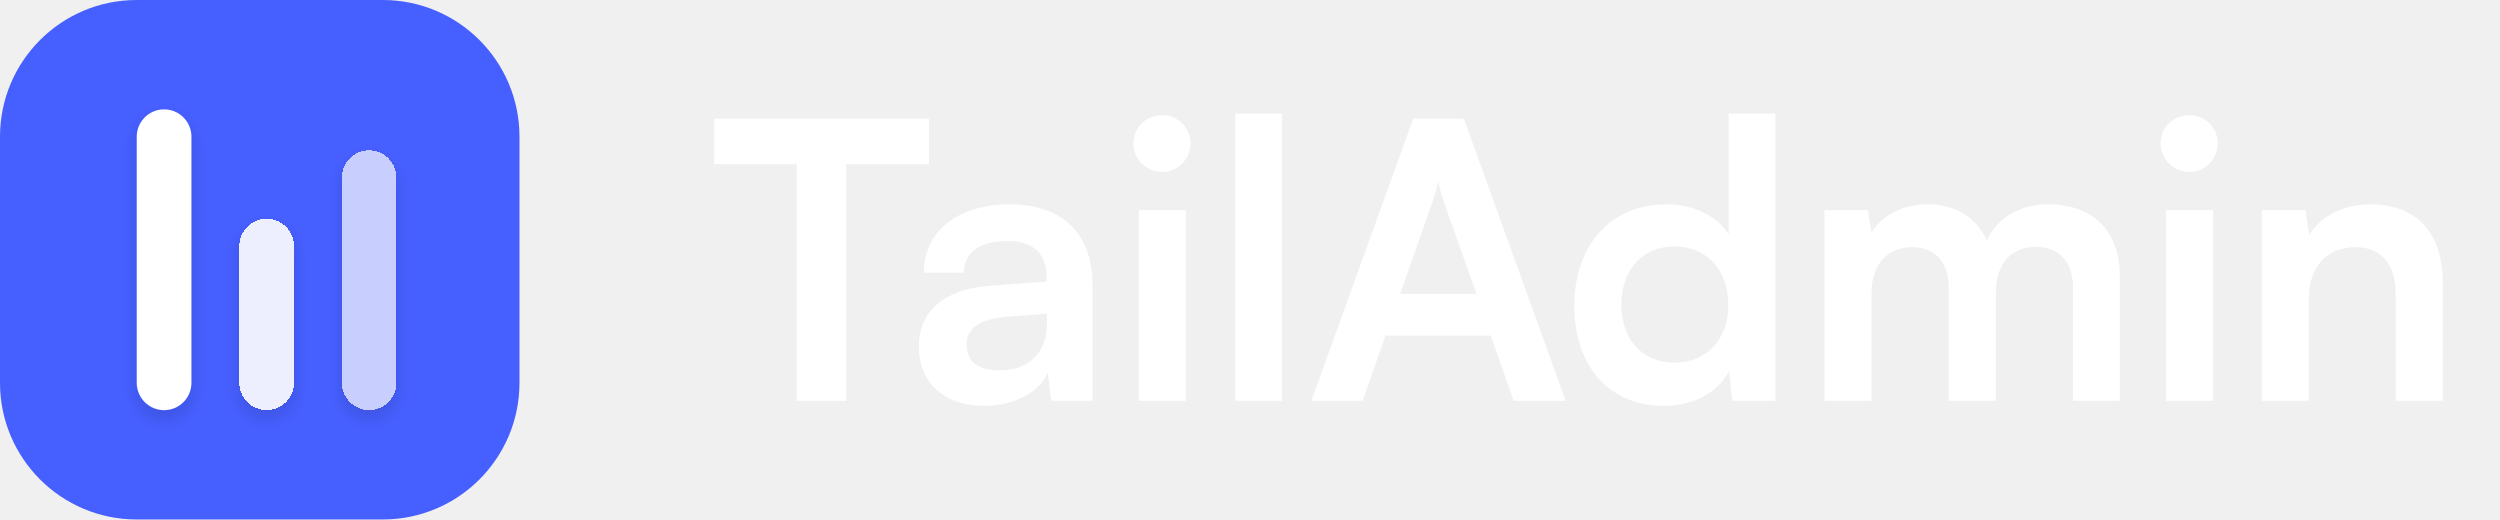
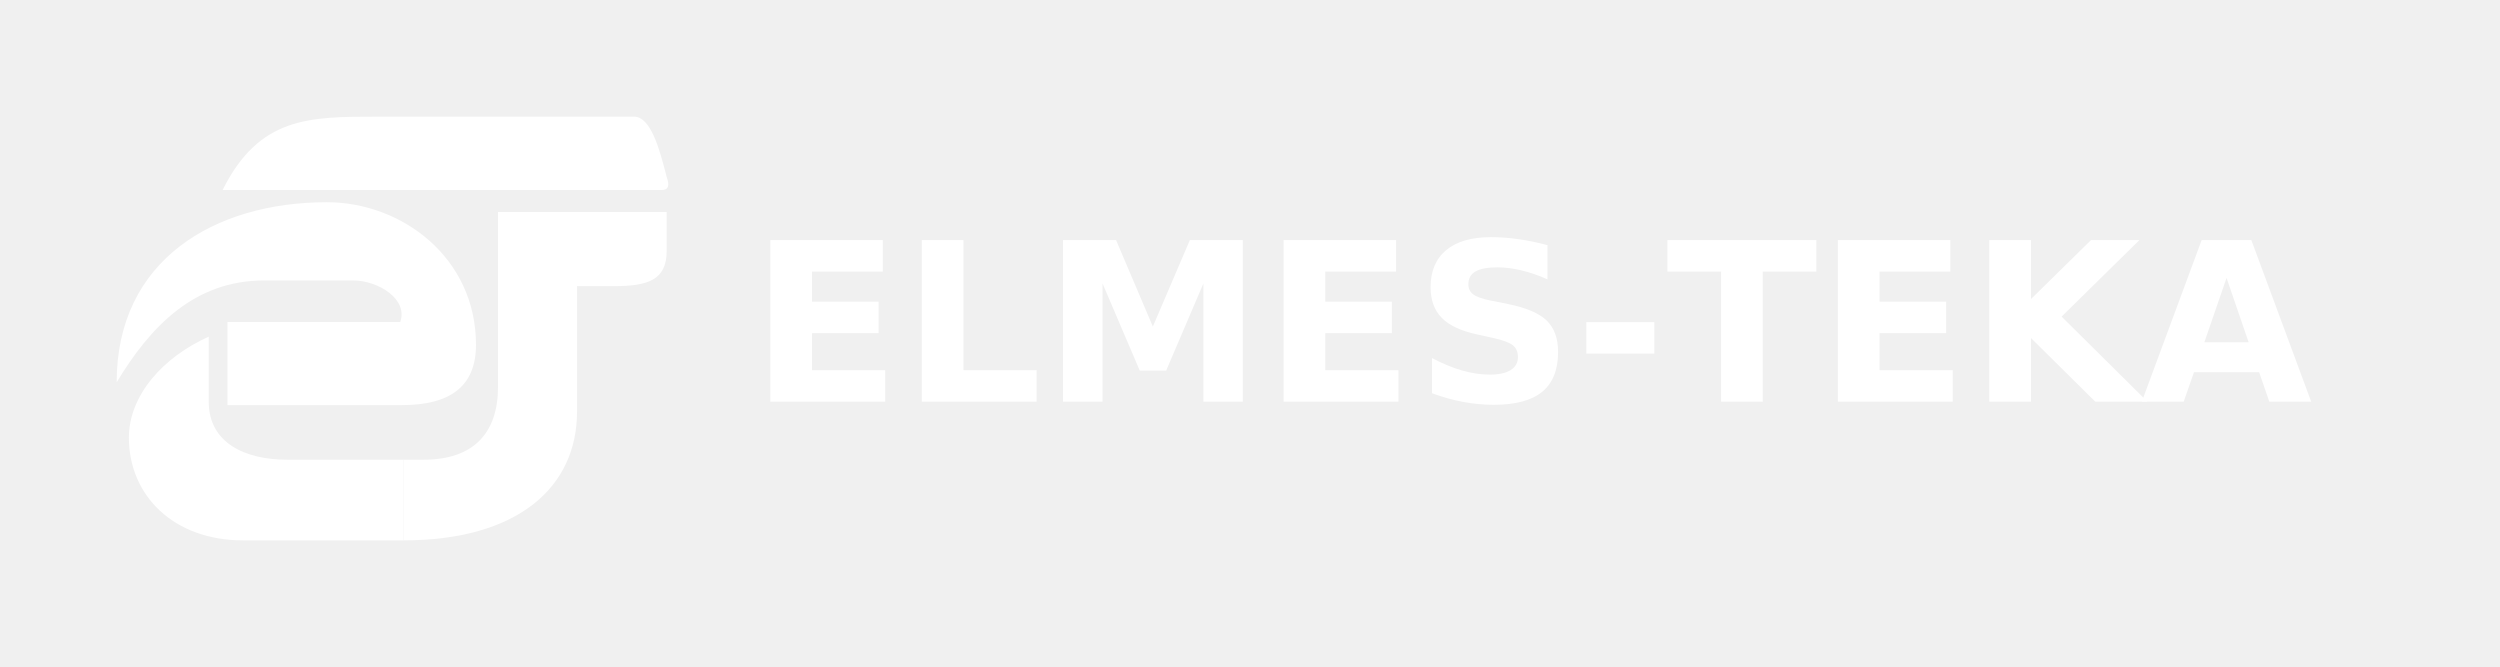
- <svg xmlns="http://www.w3.org/2000/svg" width="154" height="32" viewBox="0 0 154 32" fill="none">
-   <path d="M0 8.421C0 3.77 3.77 0 8.421 0H23.579C28.23 0 32 3.77 32 8.421V23.579C32 28.23 28.23 32 23.579 32H8.421C3.77 32 0 28.23 0 23.579V8.421Z" fill="#465FFF" />
-   <g filter="url(#filter0_d_1608_324)">
-     <path d="M8.424 8.422C8.424 7.491 9.178 6.737 10.108 6.737C11.038 6.737 11.792 7.491 11.792 8.422V23.579C11.792 24.51 11.038 25.264 10.108 25.264C9.178 25.264 8.424 24.51 8.424 23.579V8.422Z" fill="white" />
+ <svg xmlns="http://www.w3.org/2000/svg" width="1500" height="400" viewBox="0 0 1500 400">
+   <g transform="translate(70 70) scale(0.4888889)">
+     <path fill="#FFFFFF" d="M130 90 C175 0 236 0 320 0 H635 C655 0 666 38 675 74 Q681 90 669 90 Z" />
+     <path fill="#FFFFFF" d="M0 326 C0 176 120 105 258 105 C350 105 441 173 441 280 C441 332 408 354 350 354 H136 V252 H348 C358 224 321 201 290 201 H181 C95 201 41 258 0 326 Z" />
+     <path fill="#FFFFFF" d="M113 270 V350 C113 400 157 421 209 421 H352 V520 H155 C70 520 15 465 15 394 C15 342 57 295 113 270 Z" />
+     <path fill="#FFFFFF" d="M468 117 H675 V165 C675 201 651 208 610 208 H565 V362 C565 455 492 520 352 520 V421 H377 C438 421 468 388 468 332 Z" />
  </g>
-   <g filter="url(#filter1_d_1608_324)">
-     <path d="M14.742 15.157C14.742 14.227 15.496 13.473 16.426 13.473C17.357 13.473 18.111 14.227 18.111 15.157V23.578C18.111 24.508 17.357 25.262 16.426 25.262C15.496 25.262 14.742 24.508 14.742 23.578V15.157Z" fill="white" fill-opacity="0.9" shape-rendering="crispEdges" />
+   <g fill="#FFFFFF" transform="translate(450 241) scale(0.06494141 -0.06494141)">
+     <path transform="translate(0 0)" d="M188 1493H1227V1202H573V924H1188V633H573V291H1249V0H188Z" />
+     <path transform="translate(1399 0)" d="M188 1493H573V291H1249V0H188Z" />
+     <path transform="translate(2704 0)" d="M188 1493H678L1018 694L1360 1493H1849V0H1485V1092L1141 287H897L553 1092V0H188Z" />
+     <path transform="translate(4742 0)" d="M188 1493H1227V1202H573V924H1188V633H573V291H1249V0H188Z" />
+     <path transform="translate(6141 0)" d="M1227 1446V1130Q1104 1185 987.0 1213.0Q870 1241 766 1241Q628 1241 562.0 1203.0Q496 1165 496 1085Q496 1025 540.5 991.5Q585 958 702 934L866 901Q1115 851 1220.0 749.0Q1325 647 1325 459Q1325 212 1178.5 91.5Q1032 -29 731 -29Q589 -29 446.0 -2.0Q303 25 160 78V403Q303 327 436.5 288.5Q570 250 694 250Q820 250 887.0 292.0Q954 334 954 412Q954 482 908.5 520.0Q863 558 727 588L578 621Q354 669 250.5 774.0Q147 879 147 1057Q147 1280 291.0 1400.0Q435 1520 705 1520Q828 1520 958.0 1501.5Q1088 1483 1227 1446Z" />
+     <path transform="translate(7616 0)" d="M111 735H739V444H111Z" />
+     <path transform="translate(8466 0)" d="M10 1493H1386V1202H891V0H506V1202H10Z" />
+     <path transform="translate(9863 0)" d="M188 1493H1227V1202H573V924H1188V633H573V291H1249V0H188Z" />
+     <path transform="translate(11262 0)" d="M188 1493H573V948L1128 1493H1575L856 786L1649 0H1167L573 588V0H188Z" />
+     <path transform="translate(12849 0)" d="M1094 272H492L397 0H10L563 1493H1022L1575 0H1188ZM588 549H997L793 1143Z" />
  </g>
-   <g filter="url(#filter2_d_1608_324)">
-     <path d="M21.055 10.946C21.055 10.016 21.809 9.262 22.739 9.262C23.669 9.262 24.423 10.016 24.423 10.946V23.578C24.423 24.508 23.669 25.262 22.739 25.262C21.809 25.262 21.055 24.508 21.055 23.578V10.946Z" fill="white" fill-opacity="0.7" shape-rendering="crispEdges" />
-   </g>
-   <path d="M44 10.115H49.089V24.691H52.132V10.115H57.221V7.309H44V10.115Z" fill="white" />
-   <path d="M60.617 25C62.448 25 64.042 24.168 64.541 22.955L64.755 24.691H67.299V17.558C67.299 14.3 65.349 12.588 62.187 12.588C59.001 12.588 56.908 14.252 56.908 16.797H59.381C59.381 15.56 60.332 14.847 62.044 14.847C63.518 14.847 64.47 15.489 64.47 17.082V17.343L60.95 17.605C58.168 17.819 56.599 19.174 56.599 21.338C56.599 23.549 58.121 25 60.617 25ZM61.569 22.812C60.261 22.812 59.547 22.289 59.547 21.219C59.547 20.268 60.237 19.674 62.044 19.507L64.493 19.317V19.935C64.493 21.742 63.352 22.812 61.569 22.812Z" fill="white" />
-   <path d="M71.6 10.591C72.551 10.591 73.335 9.806 73.335 8.831C73.335 7.856 72.551 7.095 71.6 7.095C70.601 7.095 69.816 7.856 69.816 8.831C69.816 9.806 70.601 10.591 71.6 10.591ZM70.149 24.691H73.05V12.944H70.149V24.691Z" fill="white" />
-   <path d="M78.972 24.691V7H76.095V24.691H78.972Z" fill="white" />
-   <path d="M83.941 24.691L85.344 20.672H91.835L93.238 24.691H96.448L90.171 7.309H87.056L80.778 24.691H83.941ZM88.221 12.493C88.387 12.017 88.53 11.494 88.601 11.161C88.649 11.518 88.815 12.041 88.958 12.493L90.955 18.104H86.247L88.221 12.493Z" fill="white" />
-   <path d="M102.493 25C104.276 25 105.798 24.215 106.511 22.86L106.701 24.691H109.364V7H106.487V14.443C105.75 13.277 104.3 12.588 102.659 12.588C99.116 12.588 96.976 15.203 96.976 18.865C96.976 22.503 99.092 25 102.493 25ZM103.135 22.337C101.113 22.337 99.877 20.863 99.877 18.77C99.877 16.678 101.113 15.18 103.135 15.18C105.156 15.18 106.464 16.654 106.464 18.77C106.464 20.886 105.156 22.337 103.135 22.337Z" fill="white" />
-   <path d="M115.289 24.691V18.033C115.289 16.131 116.406 15.227 117.785 15.227C119.164 15.227 120.044 16.107 120.044 17.748V24.691H122.945V18.033C122.945 16.107 124.015 15.203 125.418 15.203C126.797 15.203 127.701 16.083 127.701 17.771V24.691H130.578V17.011C130.578 14.3 129.008 12.588 126.155 12.588C124.372 12.588 122.993 13.468 122.398 14.823C121.78 13.468 120.543 12.588 118.76 12.588C117.072 12.588 115.883 13.349 115.289 14.324L115.051 12.944H112.388V24.691H115.289Z" fill="white" />
-   <path d="M134.876 10.591C135.827 10.591 136.612 9.806 136.612 8.831C136.612 7.856 135.827 7.095 134.876 7.095C133.877 7.095 133.093 7.856 133.093 8.831C133.093 9.806 133.877 10.591 134.876 10.591ZM133.426 24.691H136.327V12.944H133.426V24.691Z" fill="white" />
-   <path d="M142.225 24.691V18.366C142.225 16.464 143.318 15.227 145.102 15.227C146.6 15.227 147.575 16.178 147.575 18.152V24.691H150.476V17.462C150.476 14.419 148.954 12.588 146.005 12.588C144.412 12.588 142.985 13.277 142.248 14.466L142.011 12.944H139.324V24.691H142.225Z" fill="white" />
-   <defs>
-     <filter id="filter0_d_1608_324" x="7.424" y="6.237" width="5.368" height="20.526" filterUnits="userSpaceOnUse" color-interpolation-filters="sRGB">
-       <feFlood flood-opacity="0" result="BackgroundImageFix" />
-       <feColorMatrix in="SourceAlpha" type="matrix" values="0 0 0 0 0 0 0 0 0 0 0 0 0 0 0 0 0 0 127 0" result="hardAlpha" />
-       <feOffset dy="0.5" />
-       <feGaussianBlur stdDeviation="0.5" />
-       <feComposite in2="hardAlpha" operator="out" />
-       <feColorMatrix type="matrix" values="0 0 0 0 0 0 0 0 0 0 0 0 0 0 0 0 0 0 0.12 0" />
-       <feBlend mode="normal" in2="BackgroundImageFix" result="effect1_dropShadow_1608_324" />
-       <feBlend mode="normal" in="SourceGraphic" in2="effect1_dropShadow_1608_324" result="shape" />
-     </filter>
-     <filter id="filter1_d_1608_324" x="13.742" y="12.973" width="5.368" height="13.79" filterUnits="userSpaceOnUse" color-interpolation-filters="sRGB">
-       <feFlood flood-opacity="0" result="BackgroundImageFix" />
-       <feColorMatrix in="SourceAlpha" type="matrix" values="0 0 0 0 0 0 0 0 0 0 0 0 0 0 0 0 0 0 127 0" result="hardAlpha" />
-       <feOffset dy="0.5" />
-       <feGaussianBlur stdDeviation="0.5" />
-       <feComposite in2="hardAlpha" operator="out" />
-       <feColorMatrix type="matrix" values="0 0 0 0 0 0 0 0 0 0 0 0 0 0 0 0 0 0 0.12 0" />
-       <feBlend mode="normal" in2="BackgroundImageFix" result="effect1_dropShadow_1608_324" />
-       <feBlend mode="normal" in="SourceGraphic" in2="effect1_dropShadow_1608_324" result="shape" />
-     </filter>
-     <filter id="filter2_d_1608_324" x="20.055" y="8.762" width="5.368" height="18" filterUnits="userSpaceOnUse" color-interpolation-filters="sRGB">
-       <feFlood flood-opacity="0" result="BackgroundImageFix" />
-       <feColorMatrix in="SourceAlpha" type="matrix" values="0 0 0 0 0 0 0 0 0 0 0 0 0 0 0 0 0 0 127 0" result="hardAlpha" />
-       <feOffset dy="0.5" />
-       <feGaussianBlur stdDeviation="0.5" />
-       <feComposite in2="hardAlpha" operator="out" />
-       <feColorMatrix type="matrix" values="0 0 0 0 0 0 0 0 0 0 0 0 0 0 0 0 0 0 0.12 0" />
-       <feBlend mode="normal" in2="BackgroundImageFix" result="effect1_dropShadow_1608_324" />
-       <feBlend mode="normal" in="SourceGraphic" in2="effect1_dropShadow_1608_324" result="shape" />
-     </filter>
-   </defs>
</svg>
